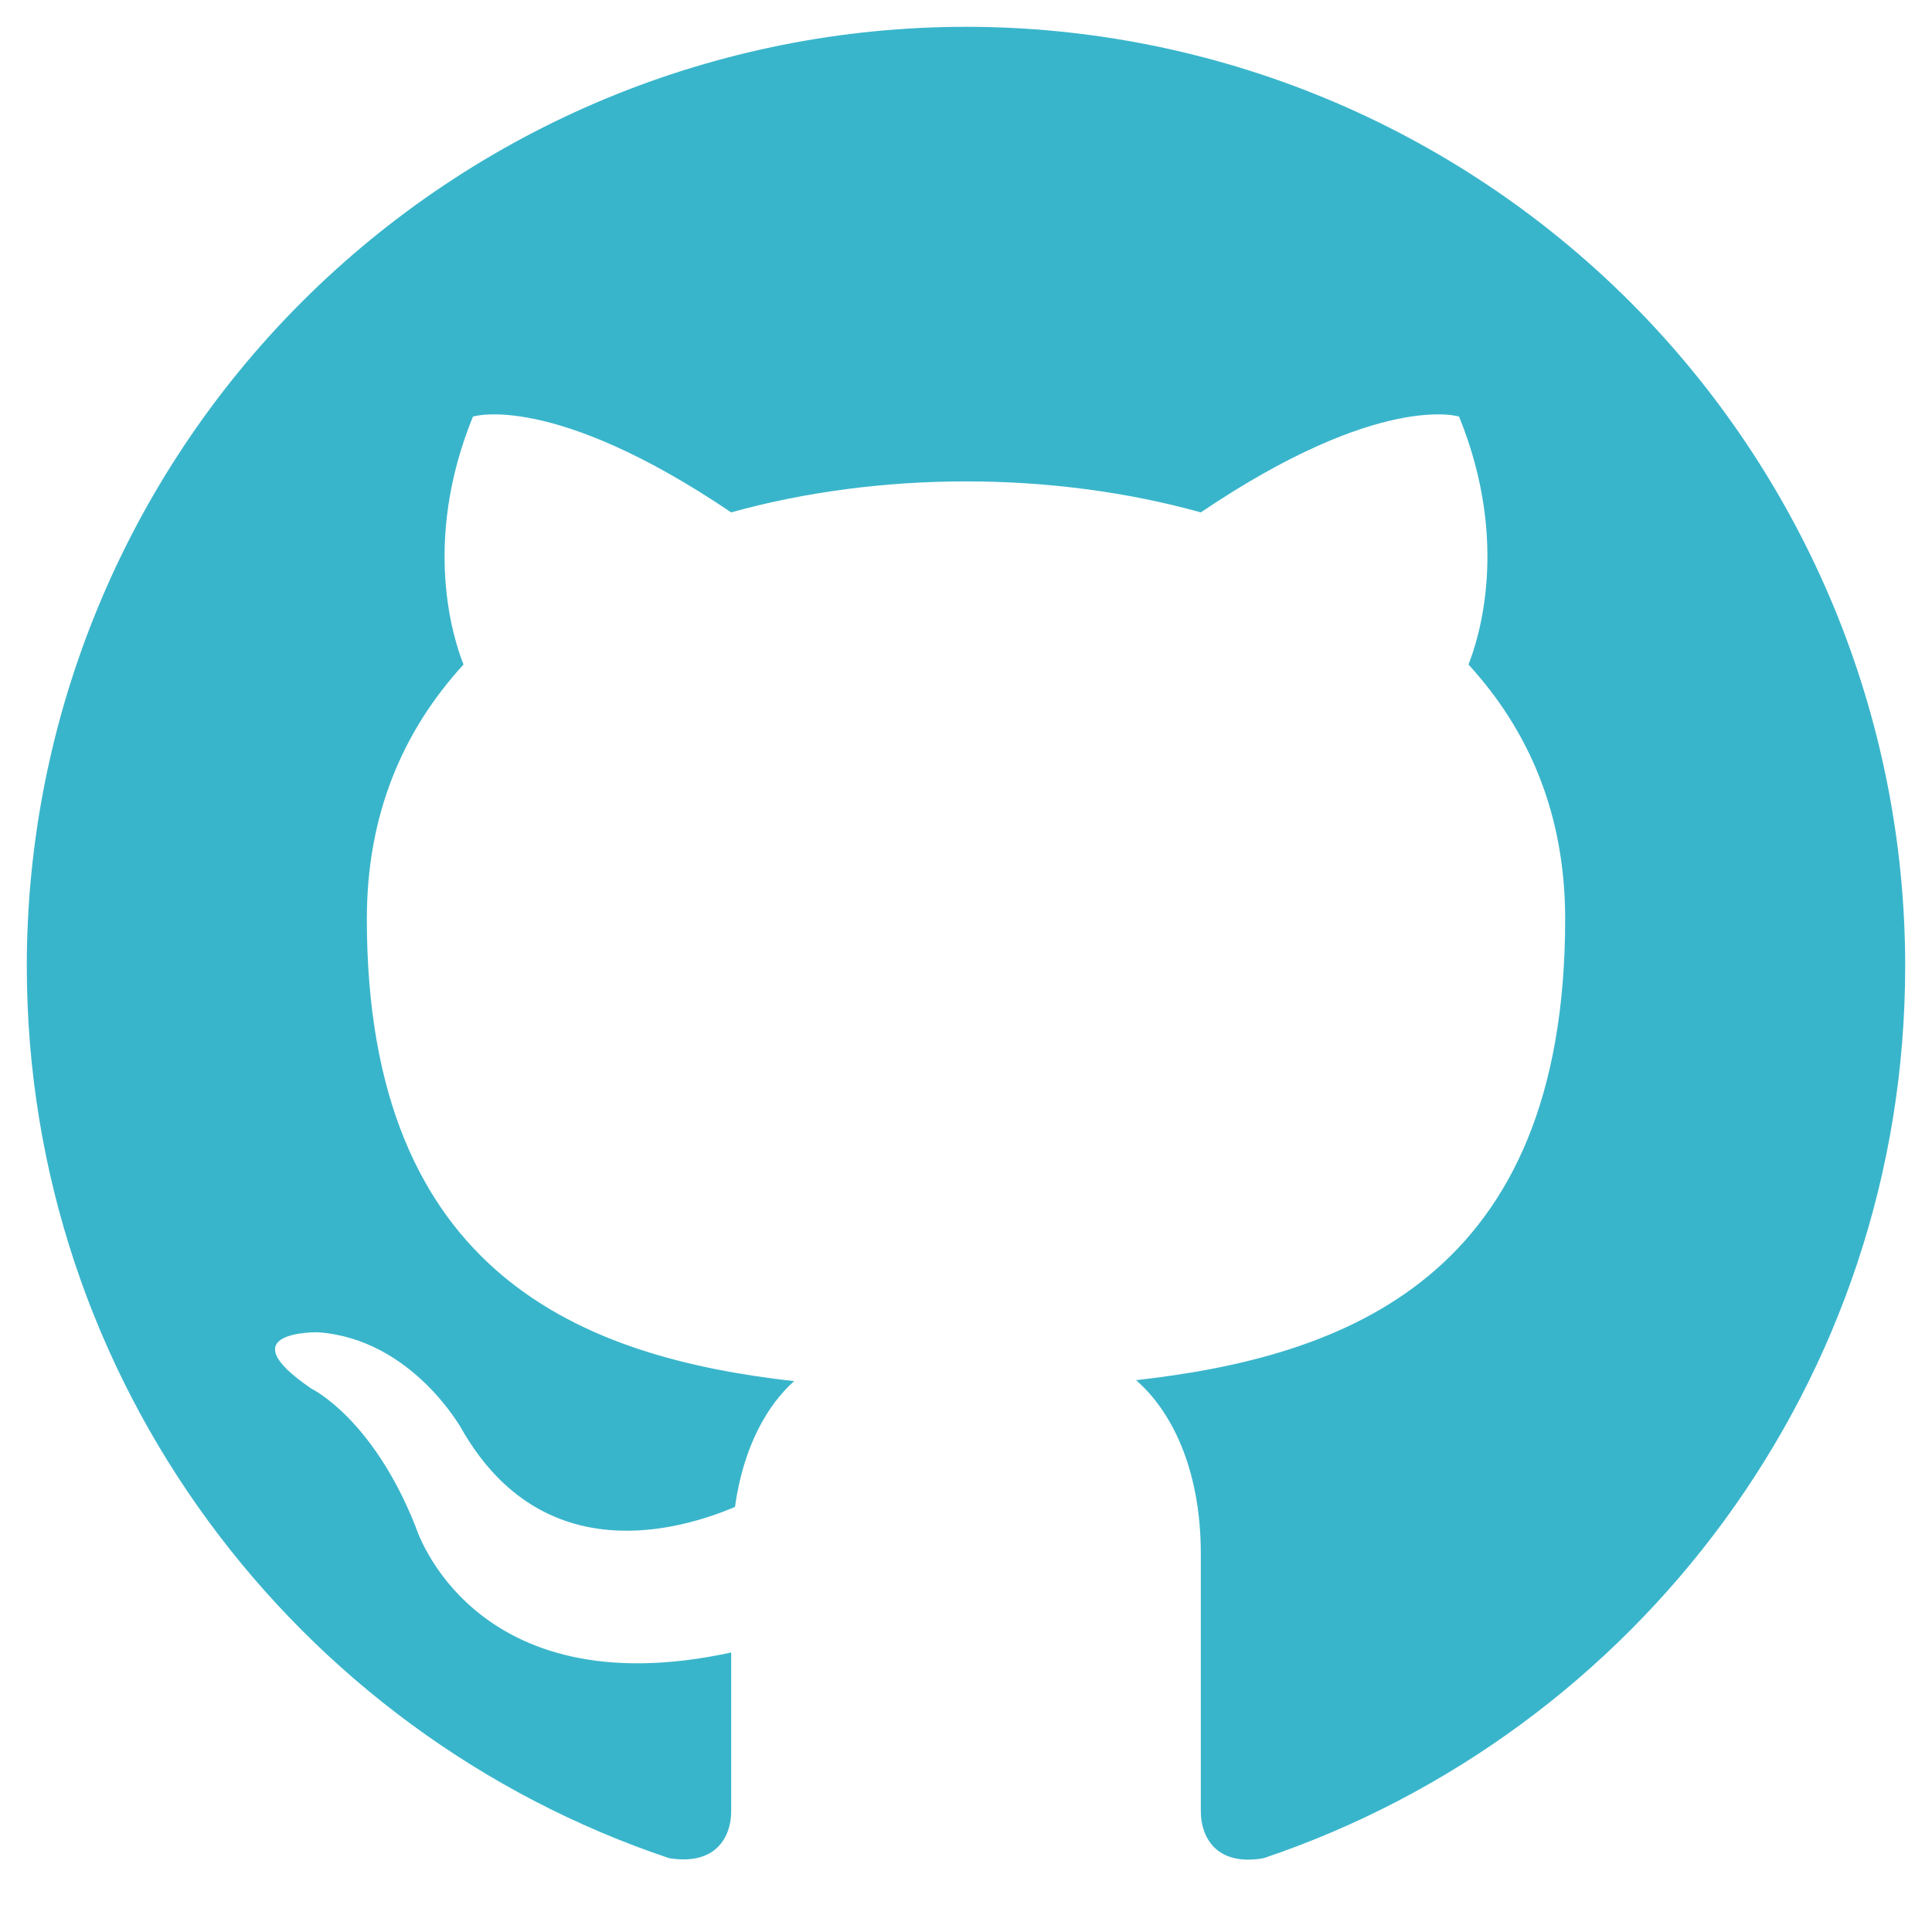
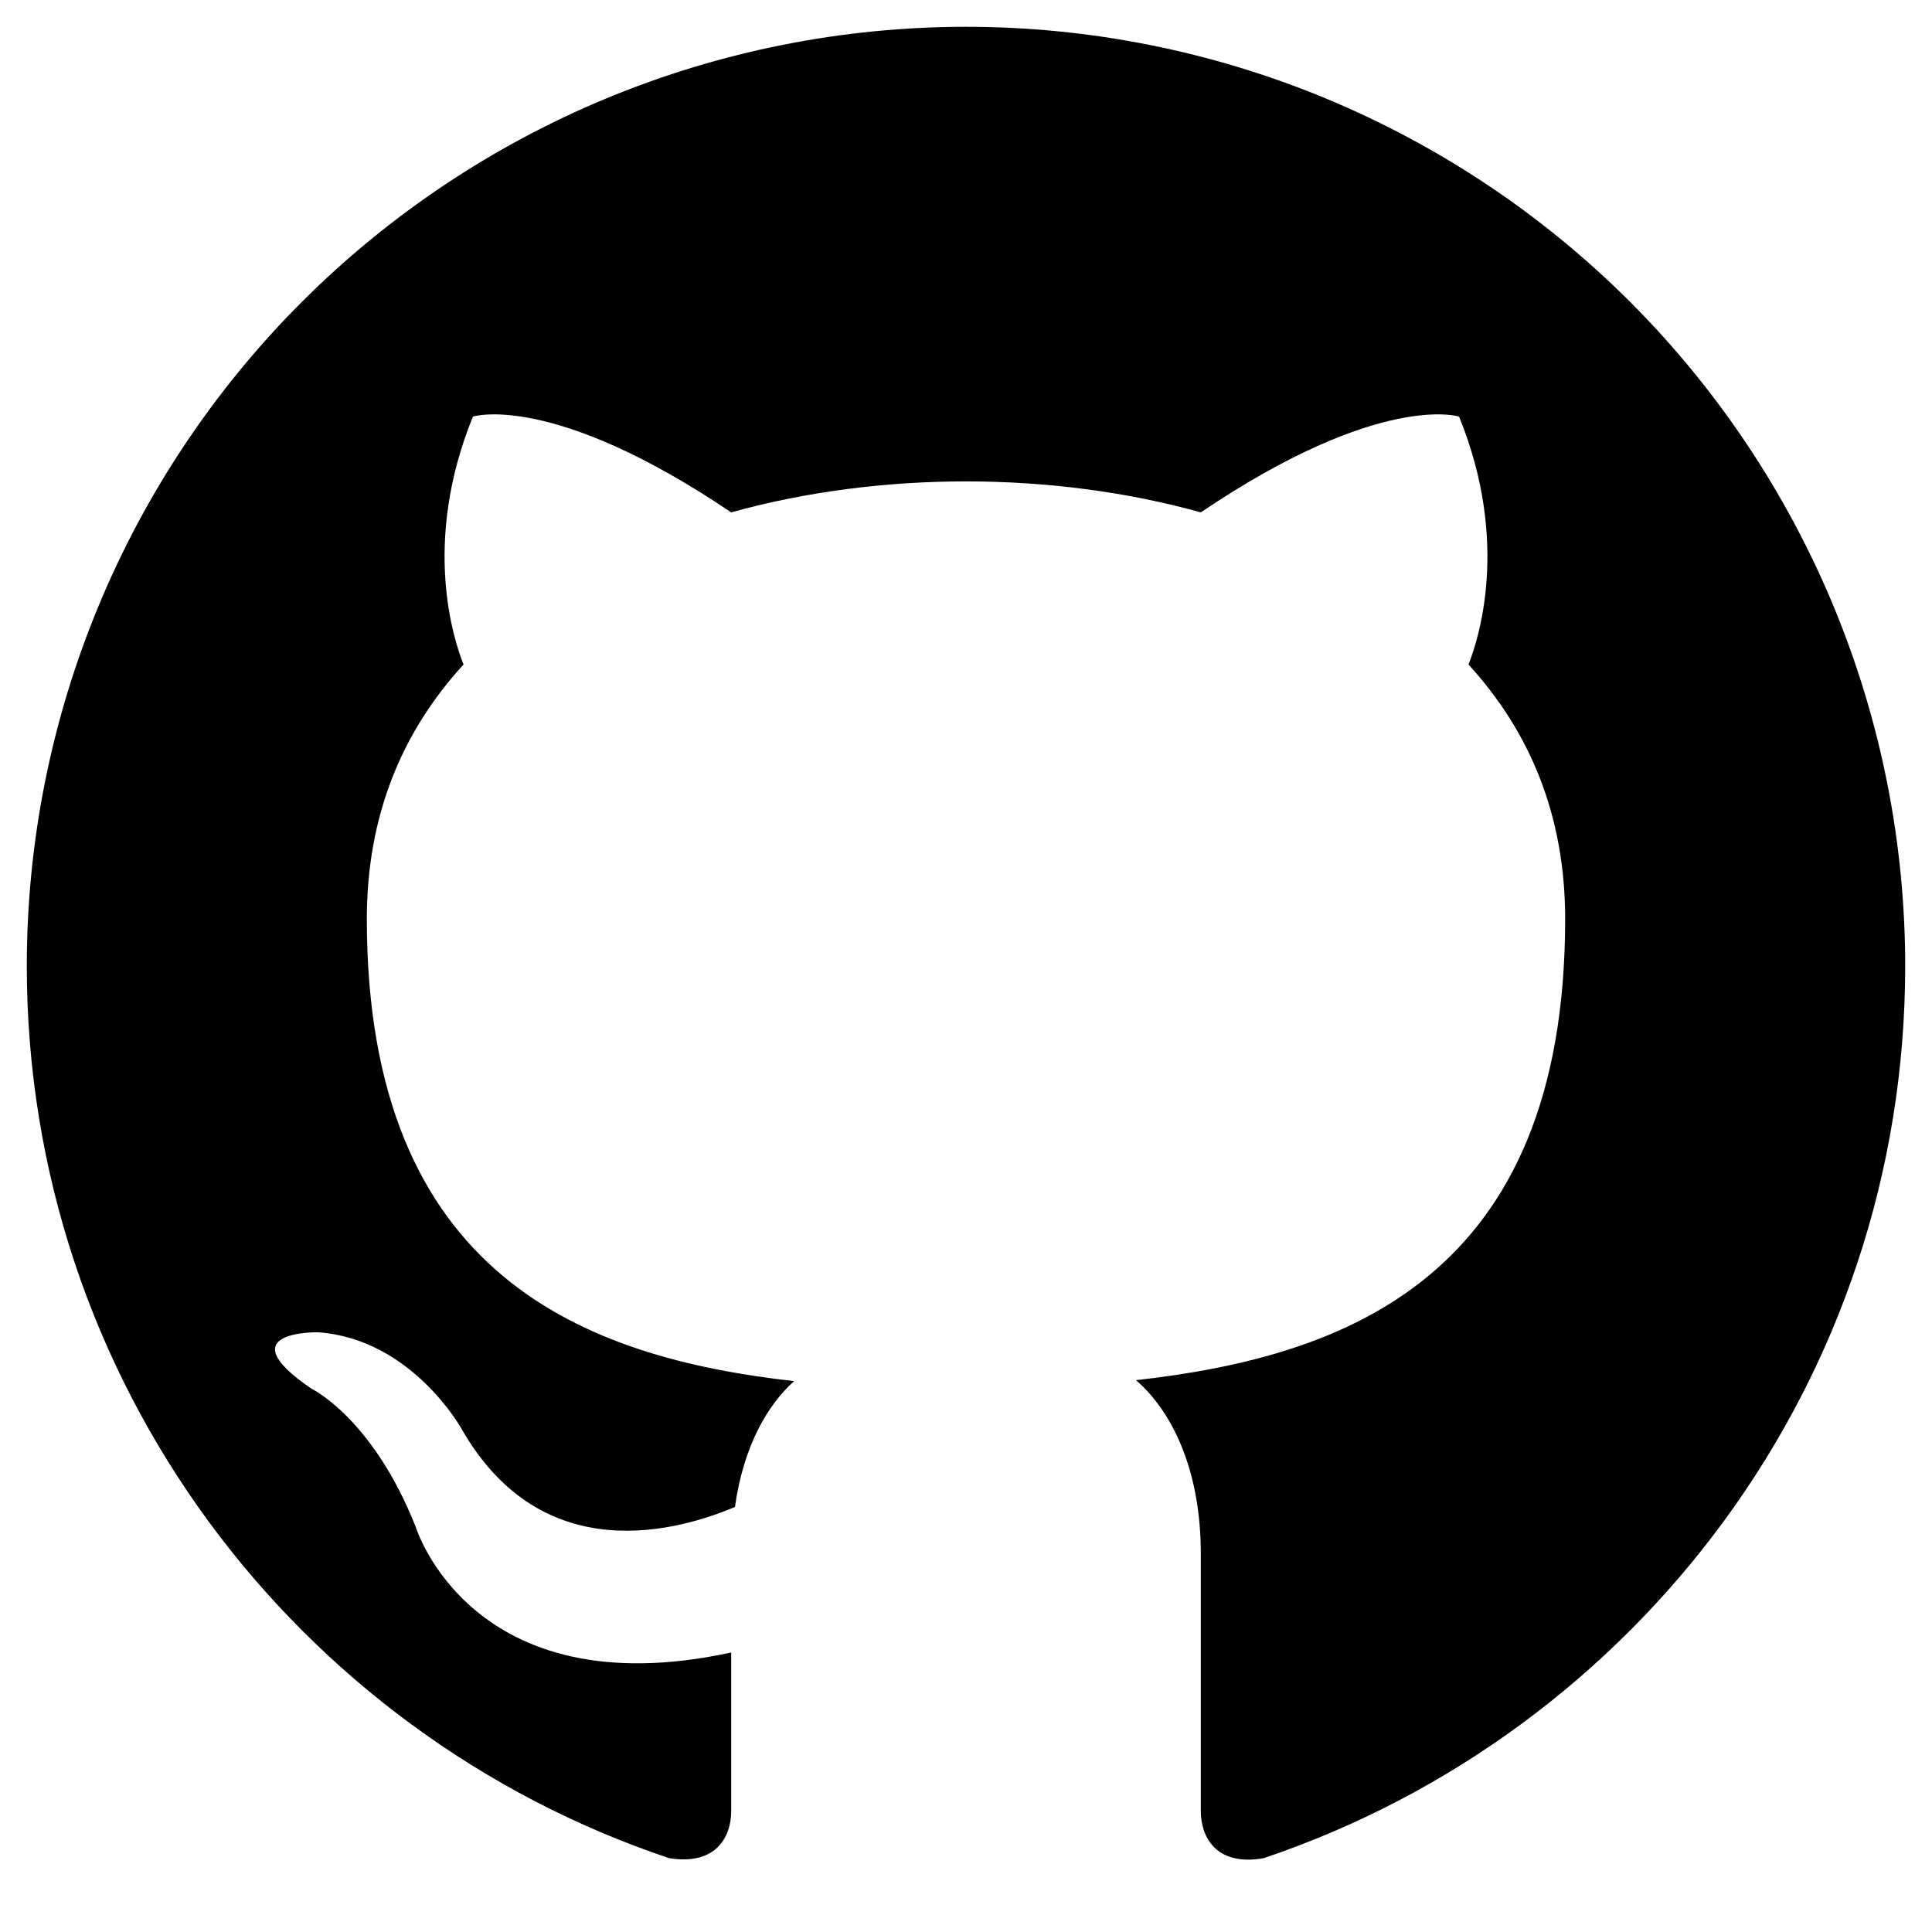
<svg xmlns="http://www.w3.org/2000/svg" width="24" height="24" viewBox="0 0 24 24" fill="none">
-   <path d="M12 0.333C10.468 0.333 8.951 0.635 7.535 1.221C6.12 1.808 4.834 2.667 3.75 3.75C1.562 5.938 0.333 8.906 0.333 12C0.333 17.157 3.682 21.532 8.313 23.083C8.897 23.177 9.083 22.815 9.083 22.5V20.528C5.852 21.228 5.163 18.965 5.163 18.965C4.627 17.612 3.868 17.25 3.868 17.25C2.807 16.527 3.95 16.55 3.95 16.55C5.117 16.632 5.735 17.752 5.735 17.752C6.75 19.525 8.465 19 9.13 18.72C9.235 17.962 9.538 17.448 9.865 17.157C7.275 16.865 4.557 15.862 4.557 11.417C4.557 10.122 5 9.083 5.758 8.255C5.642 7.963 5.233 6.75 5.875 5.175C5.875 5.175 6.855 4.86 9.083 6.365C10.005 6.108 11.008 5.98 12 5.98C12.992 5.98 13.995 6.108 14.917 6.365C17.145 4.86 18.125 5.175 18.125 5.175C18.767 6.75 18.358 7.963 18.242 8.255C19 9.083 19.443 10.122 19.443 11.417C19.443 15.873 16.713 16.853 14.112 17.145C14.532 17.507 14.917 18.218 14.917 19.303V22.5C14.917 22.815 15.103 23.188 15.698 23.083C20.33 21.52 23.667 17.157 23.667 12C23.667 10.468 23.365 8.951 22.779 7.535C22.192 6.12 21.333 4.834 20.25 3.75C19.166 2.667 17.88 1.808 16.465 1.221C15.049 0.635 13.532 0.333 12 0.333Z" fill="#39B5CB" />
+   <path d="M12 0.333C10.468 0.333 8.951 0.635 7.535 1.221C6.12 1.808 4.834 2.667 3.75 3.75C1.562 5.938 0.333 8.906 0.333 12C0.333 17.157 3.682 21.532 8.313 23.083C8.897 23.177 9.083 22.815 9.083 22.5V20.528C5.852 21.228 5.163 18.965 5.163 18.965C4.627 17.612 3.868 17.25 3.868 17.25C2.807 16.527 3.95 16.55 3.95 16.55C5.117 16.632 5.735 17.752 5.735 17.752C6.75 19.525 8.465 19 9.13 18.72C9.235 17.962 9.538 17.448 9.865 17.157C7.275 16.865 4.557 15.862 4.557 11.417C4.557 10.122 5 9.083 5.758 8.255C5.642 7.963 5.233 6.75 5.875 5.175C5.875 5.175 6.855 4.86 9.083 6.365C10.005 6.108 11.008 5.98 12 5.98C12.992 5.98 13.995 6.108 14.917 6.365C17.145 4.86 18.125 5.175 18.125 5.175C18.767 6.75 18.358 7.963 18.242 8.255C19 9.083 19.443 10.122 19.443 11.417C19.443 15.873 16.713 16.853 14.112 17.145C14.532 17.507 14.917 18.218 14.917 19.303V22.5C14.917 22.815 15.103 23.188 15.698 23.083C20.33 21.52 23.667 17.157 23.667 12C23.667 10.468 23.365 8.951 22.779 7.535C22.192 6.12 21.333 4.834 20.25 3.75C19.166 2.667 17.88 1.808 16.465 1.221C15.049 0.635 13.532 0.333 12 0.333Z" fill="currentColor" />
</svg>
